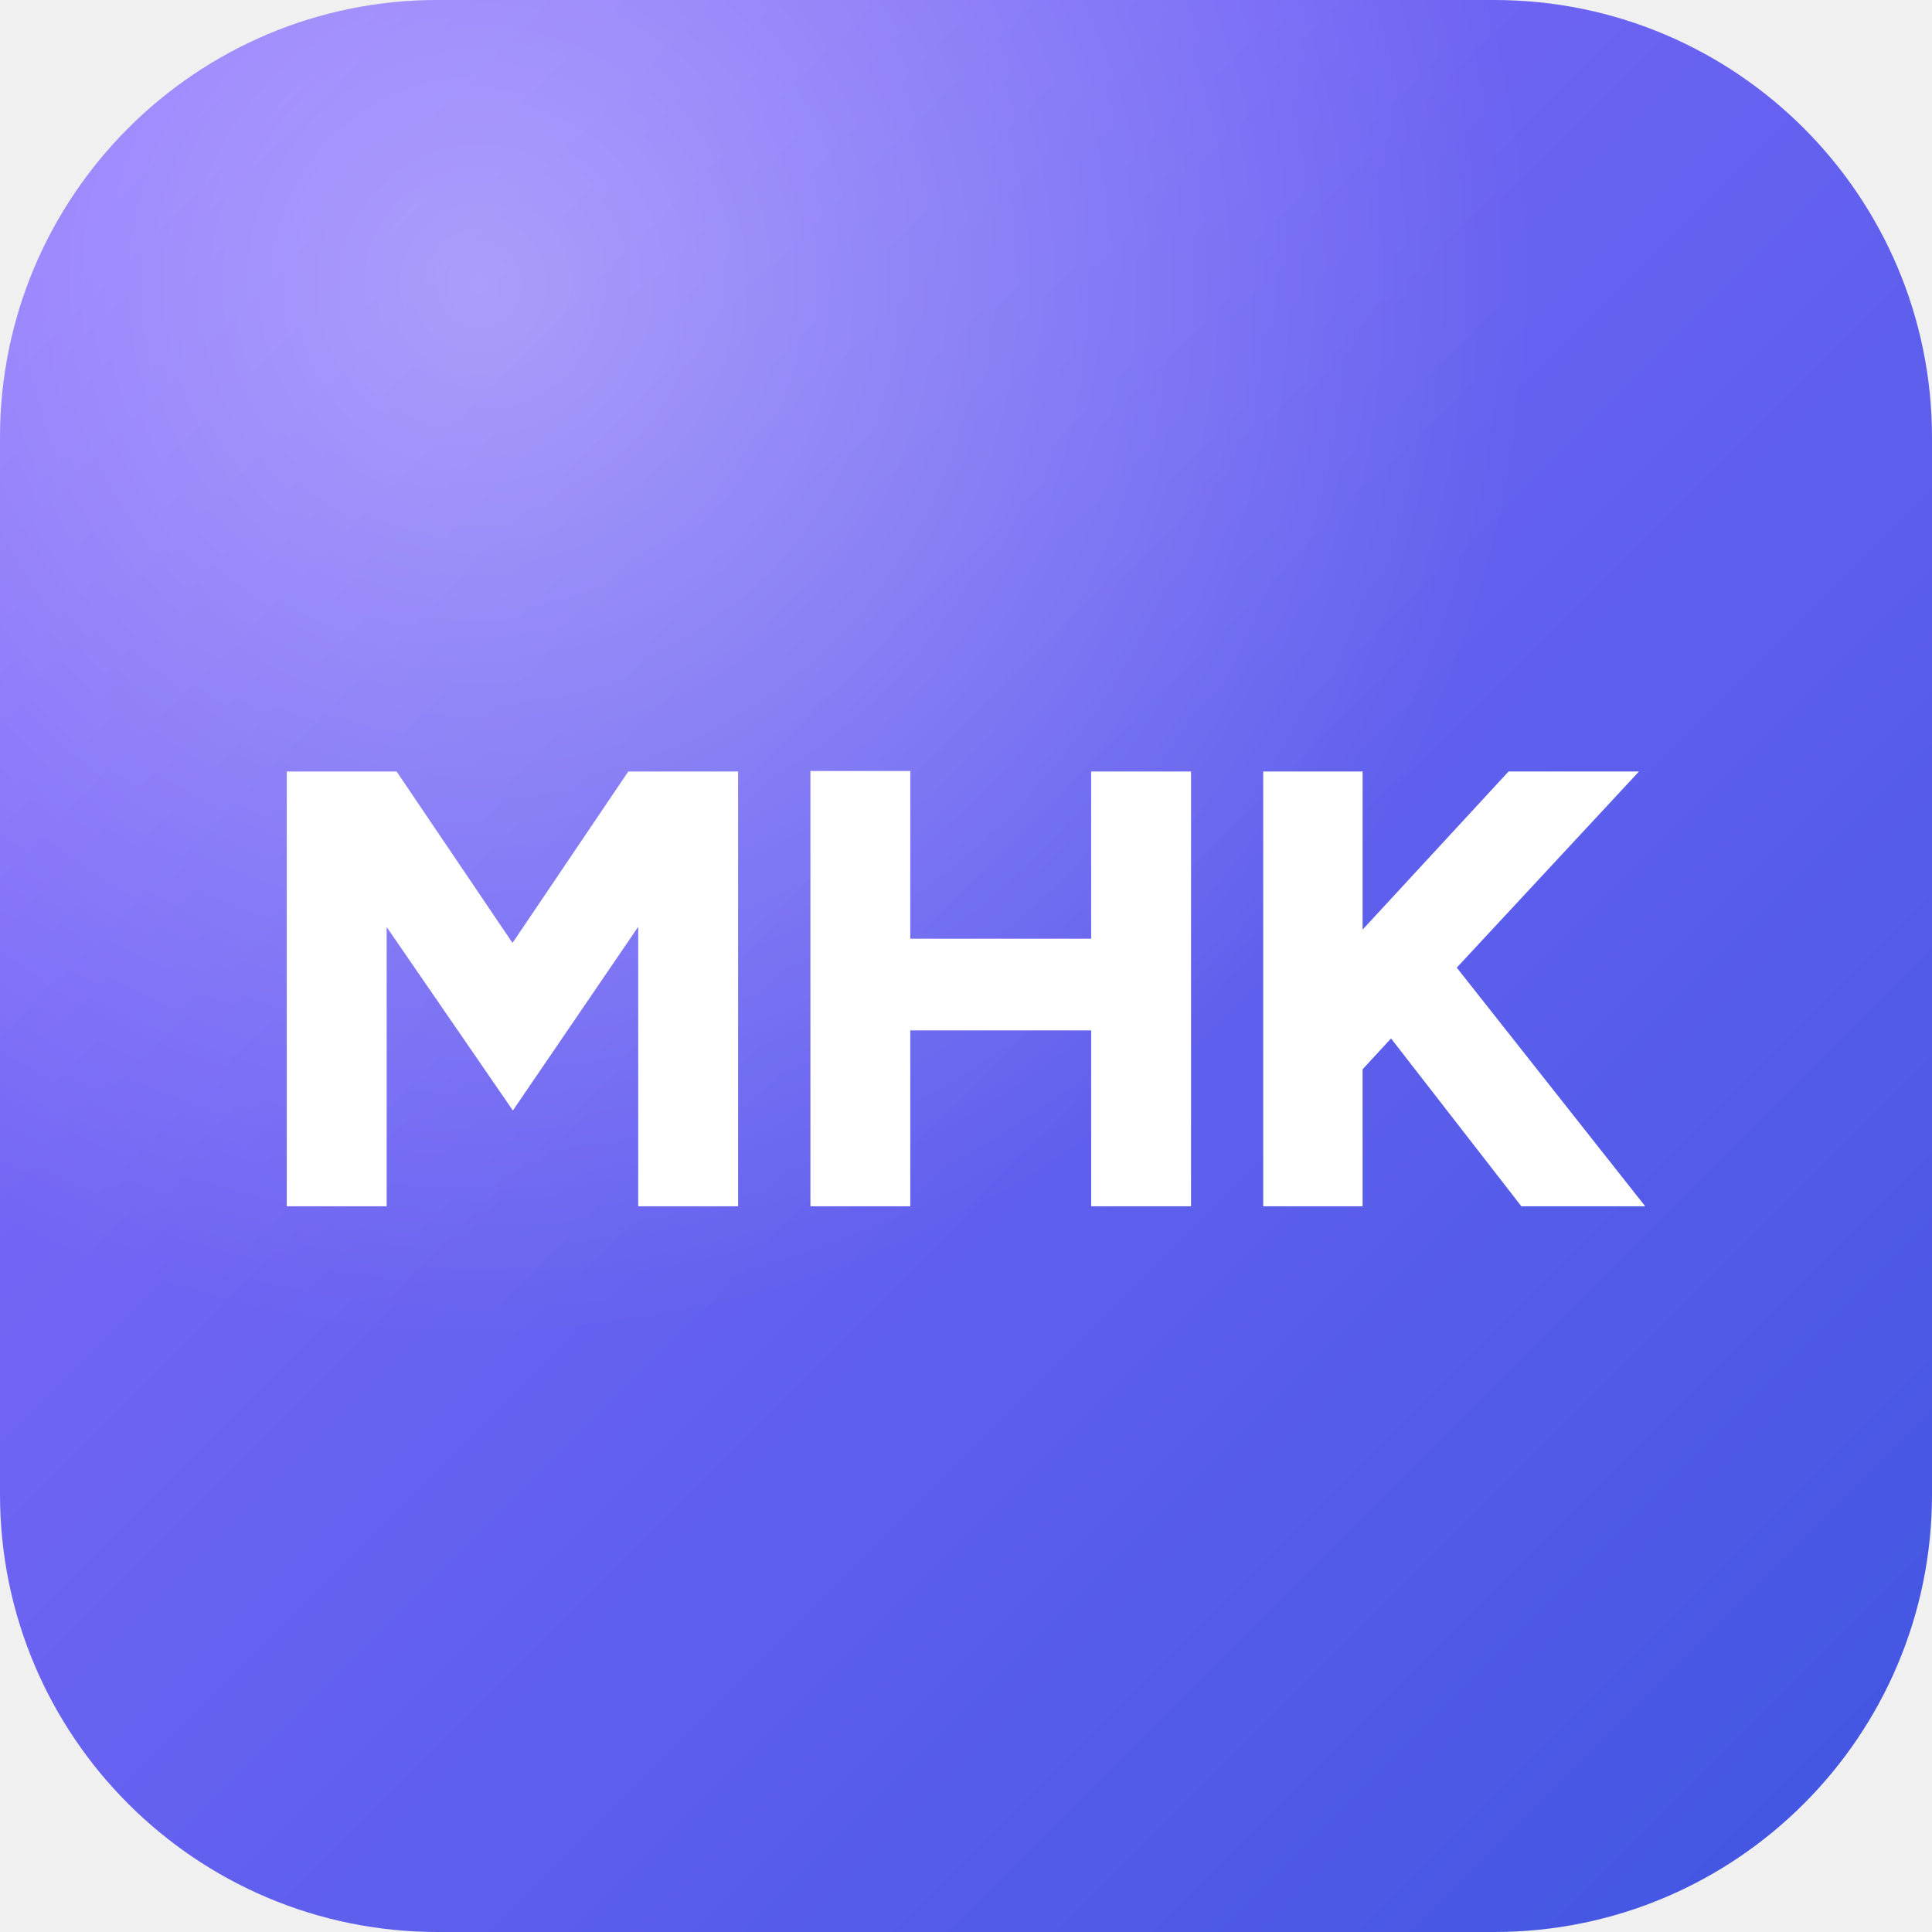
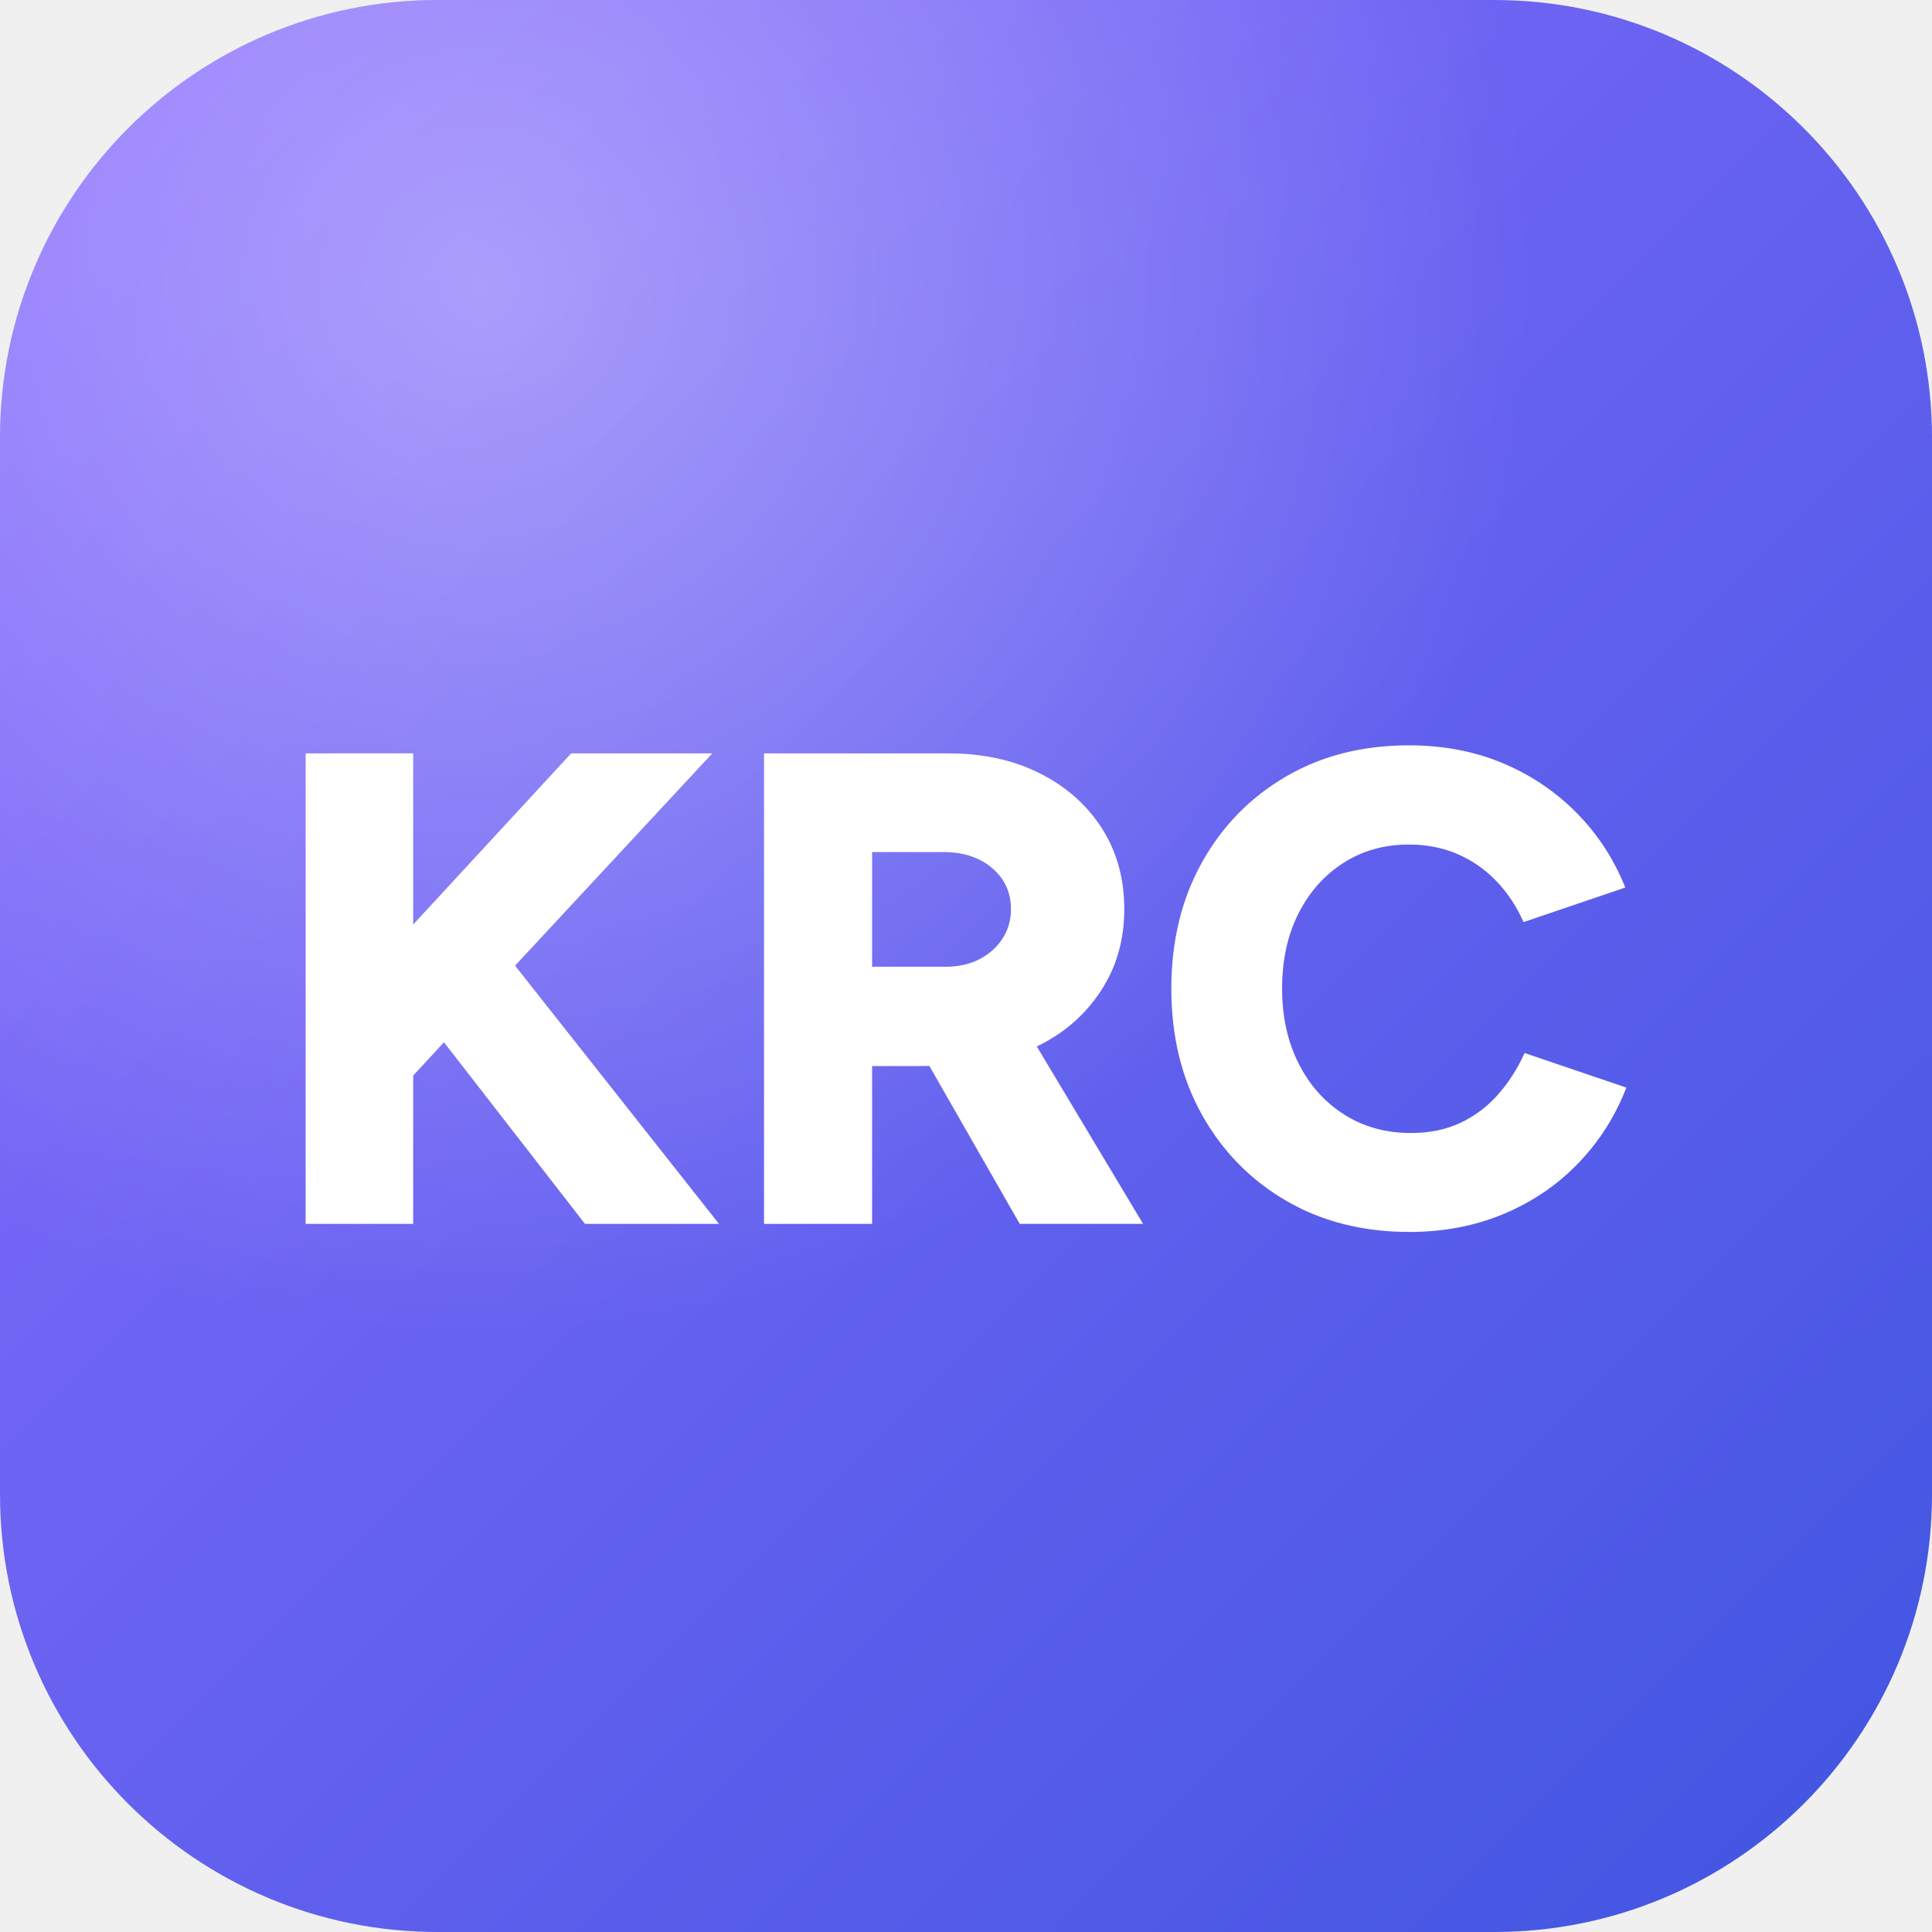
<svg xmlns="http://www.w3.org/2000/svg" viewBox="0 0 512 512">
  <defs>
    <linearGradient id="g" x1="0" y1="0" x2="1" y2="1">
      <stop offset="0" stop-color="#8b6dff" />
      <stop offset="1" stop-color="#3f55e0" />
    </linearGradient>
    <radialGradient id="h" cx=".25" cy=".15" r=".9">
      <stop offset="0" stop-color="#fff" stop-opacity=".35" />
      <stop offset=".6" stop-color="#fff" stop-opacity="0" />
    </radialGradient>
  </defs>
  <path d="M116 0H396A116 116 0 0 1 512 116V396A116 116 0 0 1 396 512H116A116 116 0 0 1 0 396V116A116 116 0 0 1 116 0Z" fill="url(#g)" />
  <path d="M116 0H396A116 116 0 0 1 512 116V396A116 116 0 0 1 396 512H116A116 116 0 0 1 0 396V116A116 116 0 0 1 116 0Z" fill="url(#h)" />
-   <path d="M76.0 319.679V204.453H105.103L135.819 249.885L166.502 204.453H195.605V319.679H169.136V245.605L135.918 294.296L102.469 245.67V319.679ZM214.766 319.679V204.321H241.234V248.766H289.169V204.453H315.638V319.679H289.169V273.062H241.234V319.679ZM334.766 319.679V204.453H361.103V246.362L399.786 204.453H434.354L386.058 256.436L436.0 319.679H403.177L368.642 275.201L361.103 283.366V319.679Z" fill="#fff" />
+   <path d="M81 324.341V199.659H109.498V245.008L151.356 199.659H188.76L136.501 255.908L190.542 324.341H155.025L117.656 276.214L109.498 285.048V324.341ZM202.476 324.341V199.659H251.458Q265.066 199.659 275.575 204.949Q286.084 210.239 292.015 219.519Q297.946 228.799 297.946 240.946Q297.946 253.237 291.641 262.748Q285.336 272.259 274.756 277.318L302.934 324.341H270.232L246.293 282.483Q245.188 282.519 244.084 282.519Q242.98 282.519 241.875 282.519H231.117V324.341ZM231.117 256.193H250.639Q255.626 256.193 259.491 254.234Q263.356 252.275 265.636 248.802Q267.916 245.328 267.916 240.946Q267.916 234.32 262.947 230.063Q257.977 225.806 250.033 225.806H231.117ZM373.504 326.478Q355.015 326.478 340.819 318.196Q326.623 309.914 318.519 295.397Q310.415 280.88 310.415 262.0Q310.415 243.12 318.501 228.603Q326.588 214.086 340.766 205.804Q354.944 197.522 373.397 197.522Q387.041 197.522 398.316 202.277Q409.59 207.033 417.926 215.529Q426.262 224.025 430.715 235.211L403.748 244.366Q401.005 238.132 396.535 233.483Q392.064 228.834 386.221 226.323Q380.379 223.811 373.397 223.811Q363.6 223.811 355.995 228.692Q348.389 233.572 344.079 242.14Q339.768 250.707 339.768 262.0Q339.768 273.186 344.15 281.842Q348.532 290.499 356.244 295.379Q363.957 300.26 373.931 300.26Q381.234 300.26 386.934 297.606Q392.634 294.952 396.891 290.178Q401.148 285.405 404.033 279.064L431.0 288.219Q426.654 299.512 418.336 308.186Q410.018 316.86 398.583 321.669Q387.148 326.478 373.504 326.478Z" fill="#fff" />
</svg>
